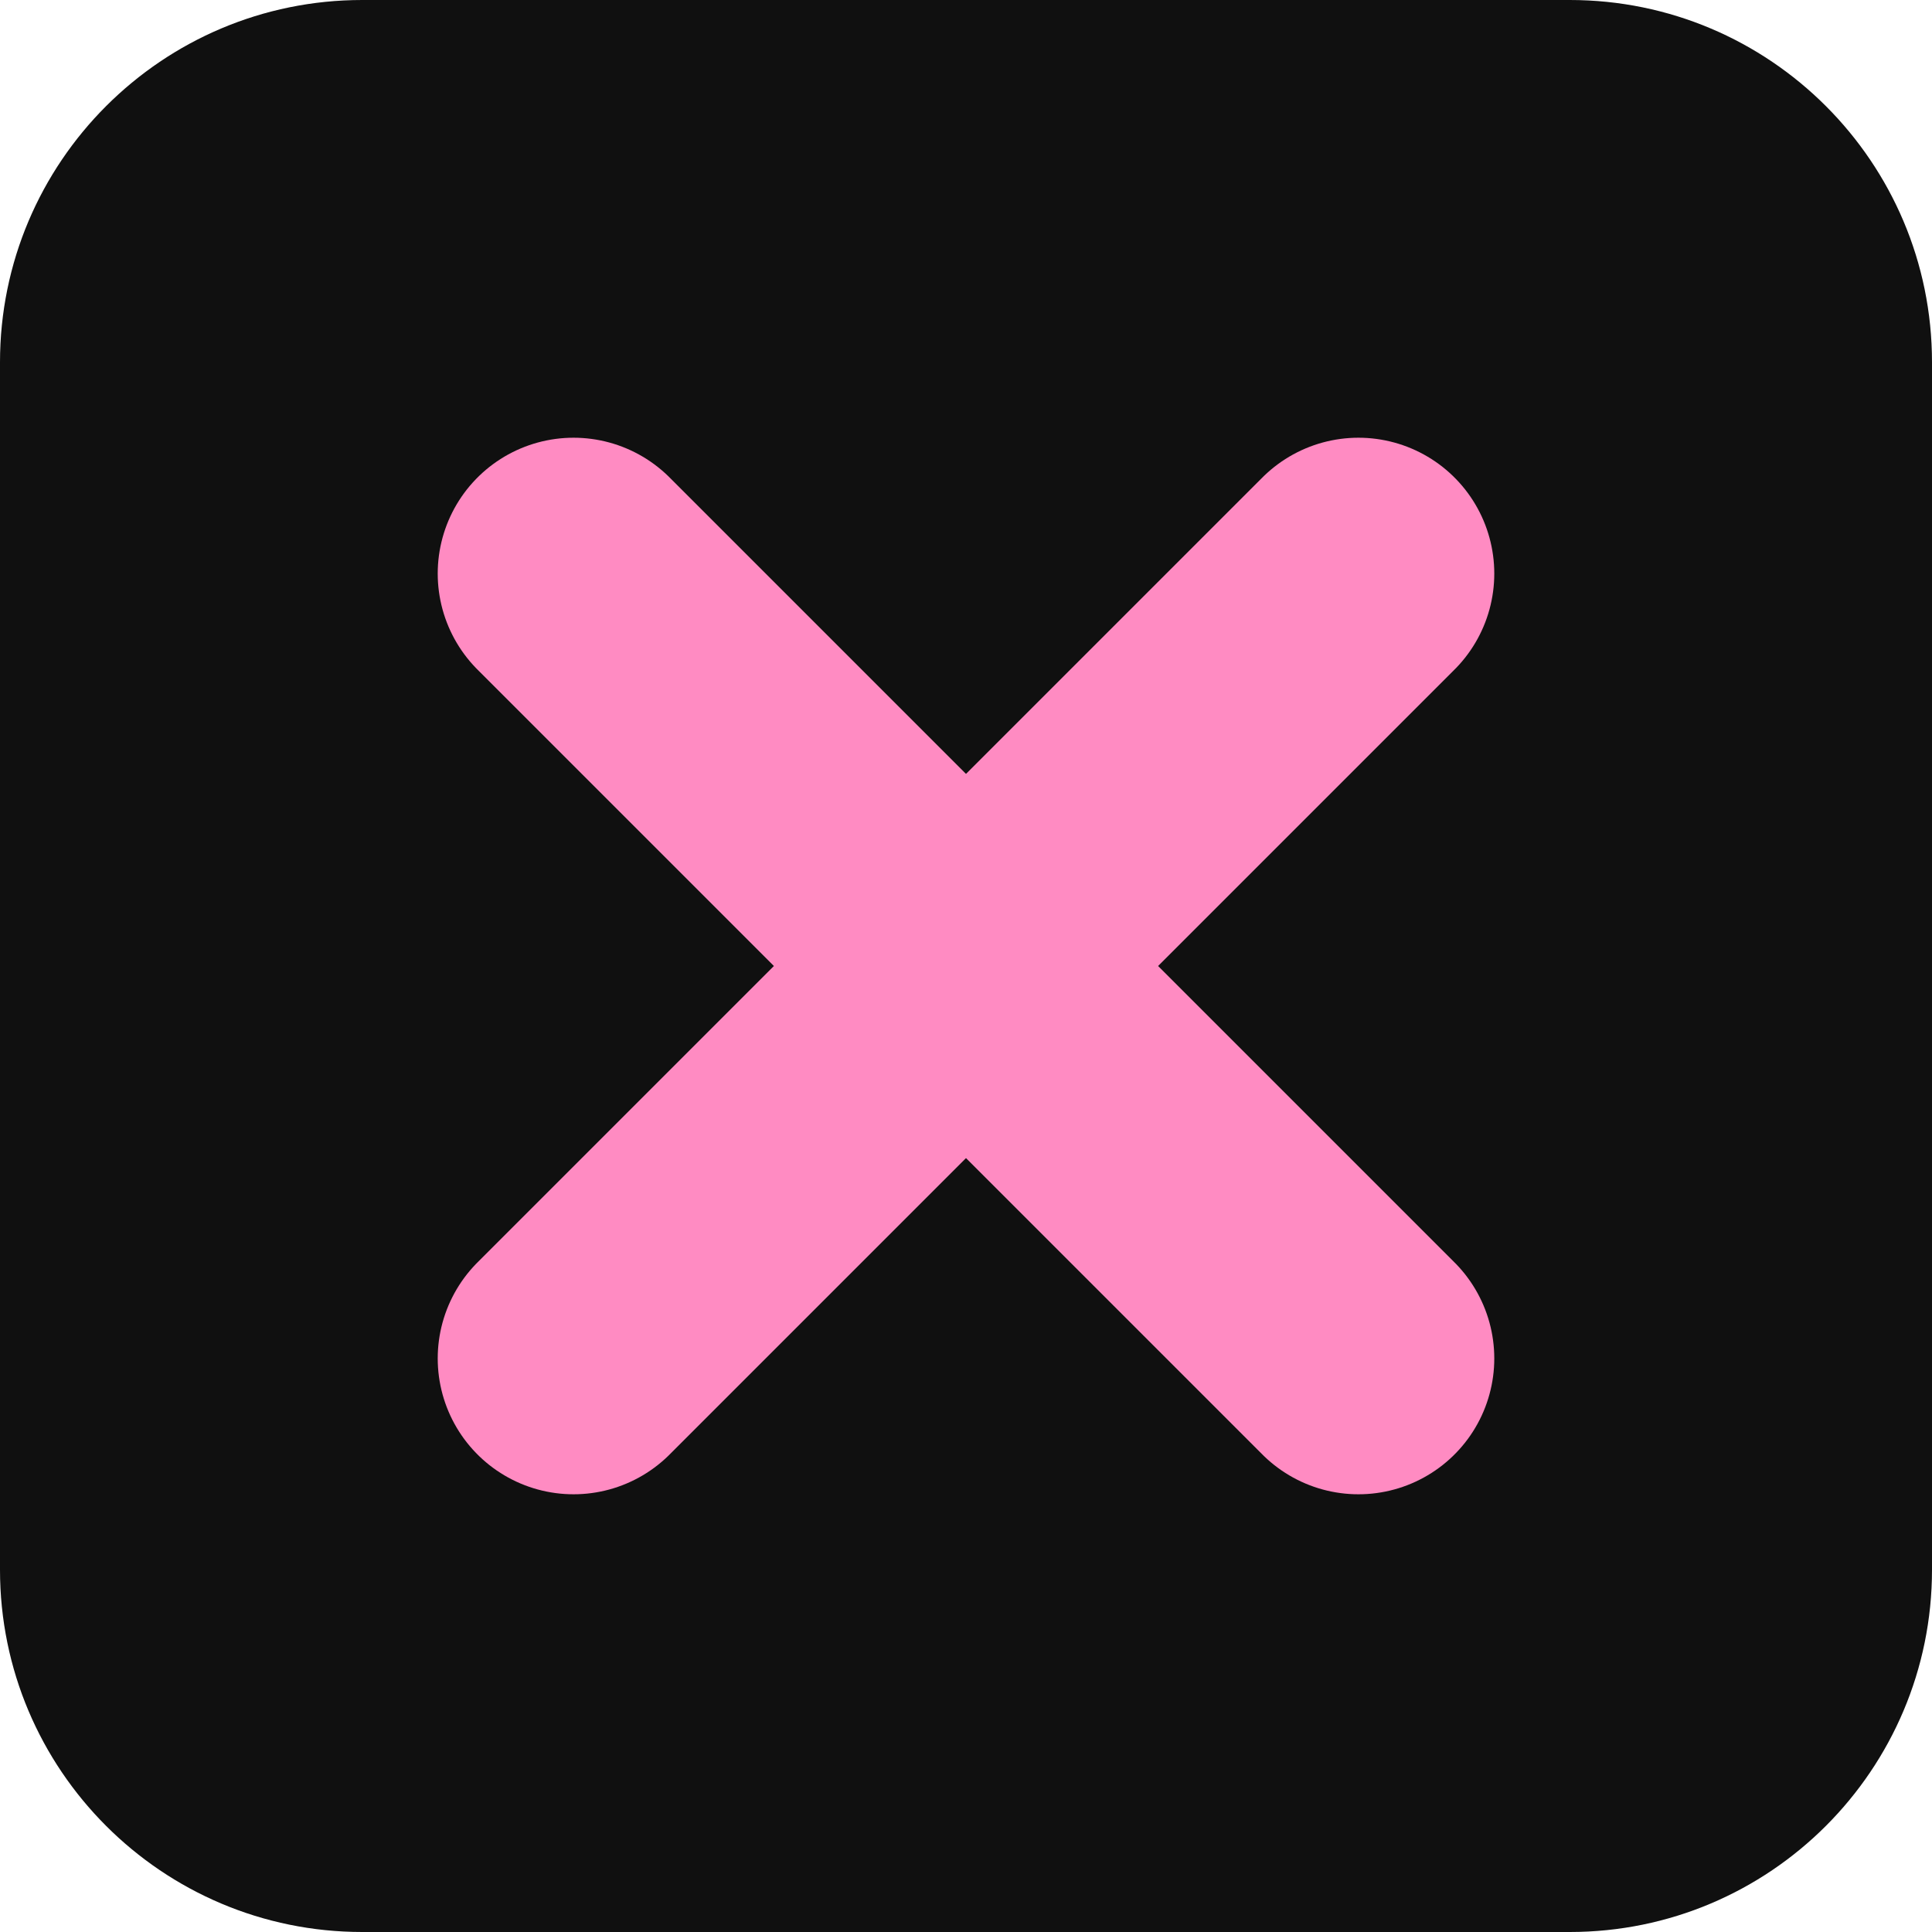
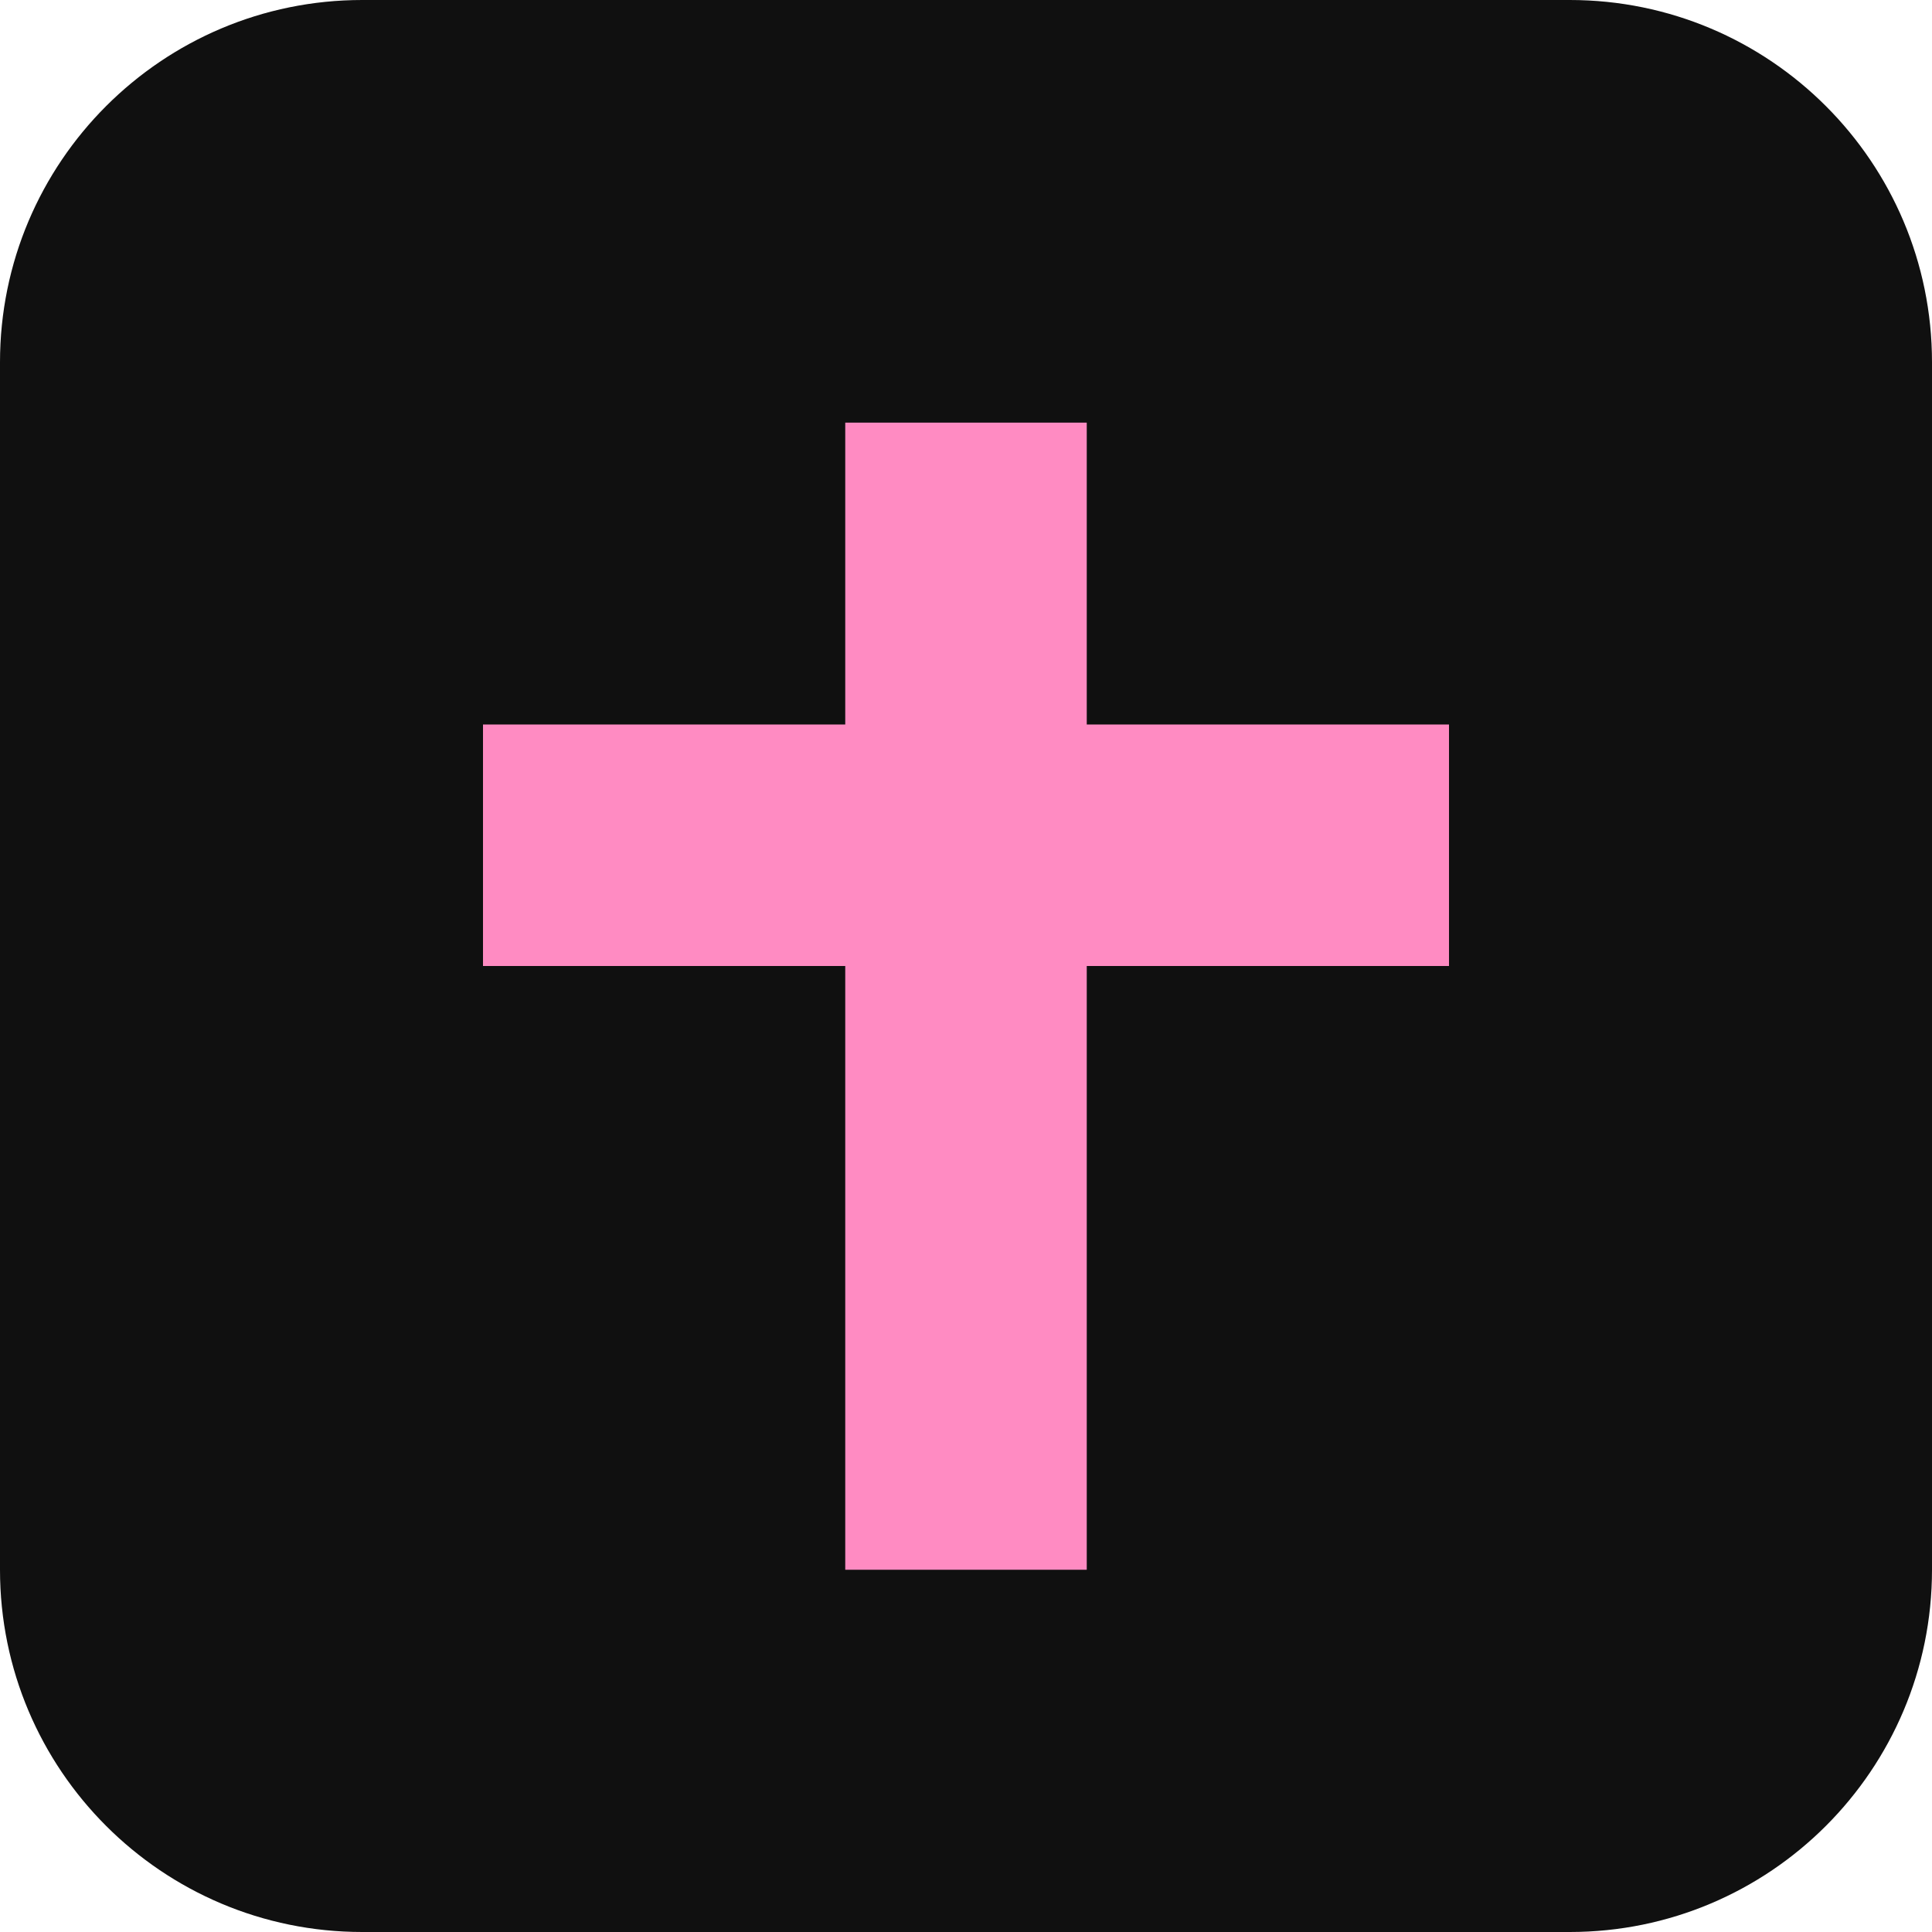
<svg xmlns="http://www.w3.org/2000/svg" viewBox="0 0 512 512">
  <rect width="512" height="512" rx="96" fill="#101010" />
-   <path d="M152 152 360 360M360 152 152 360" fill="none" stroke="#ff8bc2" stroke-width="72" stroke-linecap="round" />
+   <path d="M224 112h64v80h96v64h-96v160h-64V256h-96v-64h96z" fill="#ff8bc2" />
</svg>
